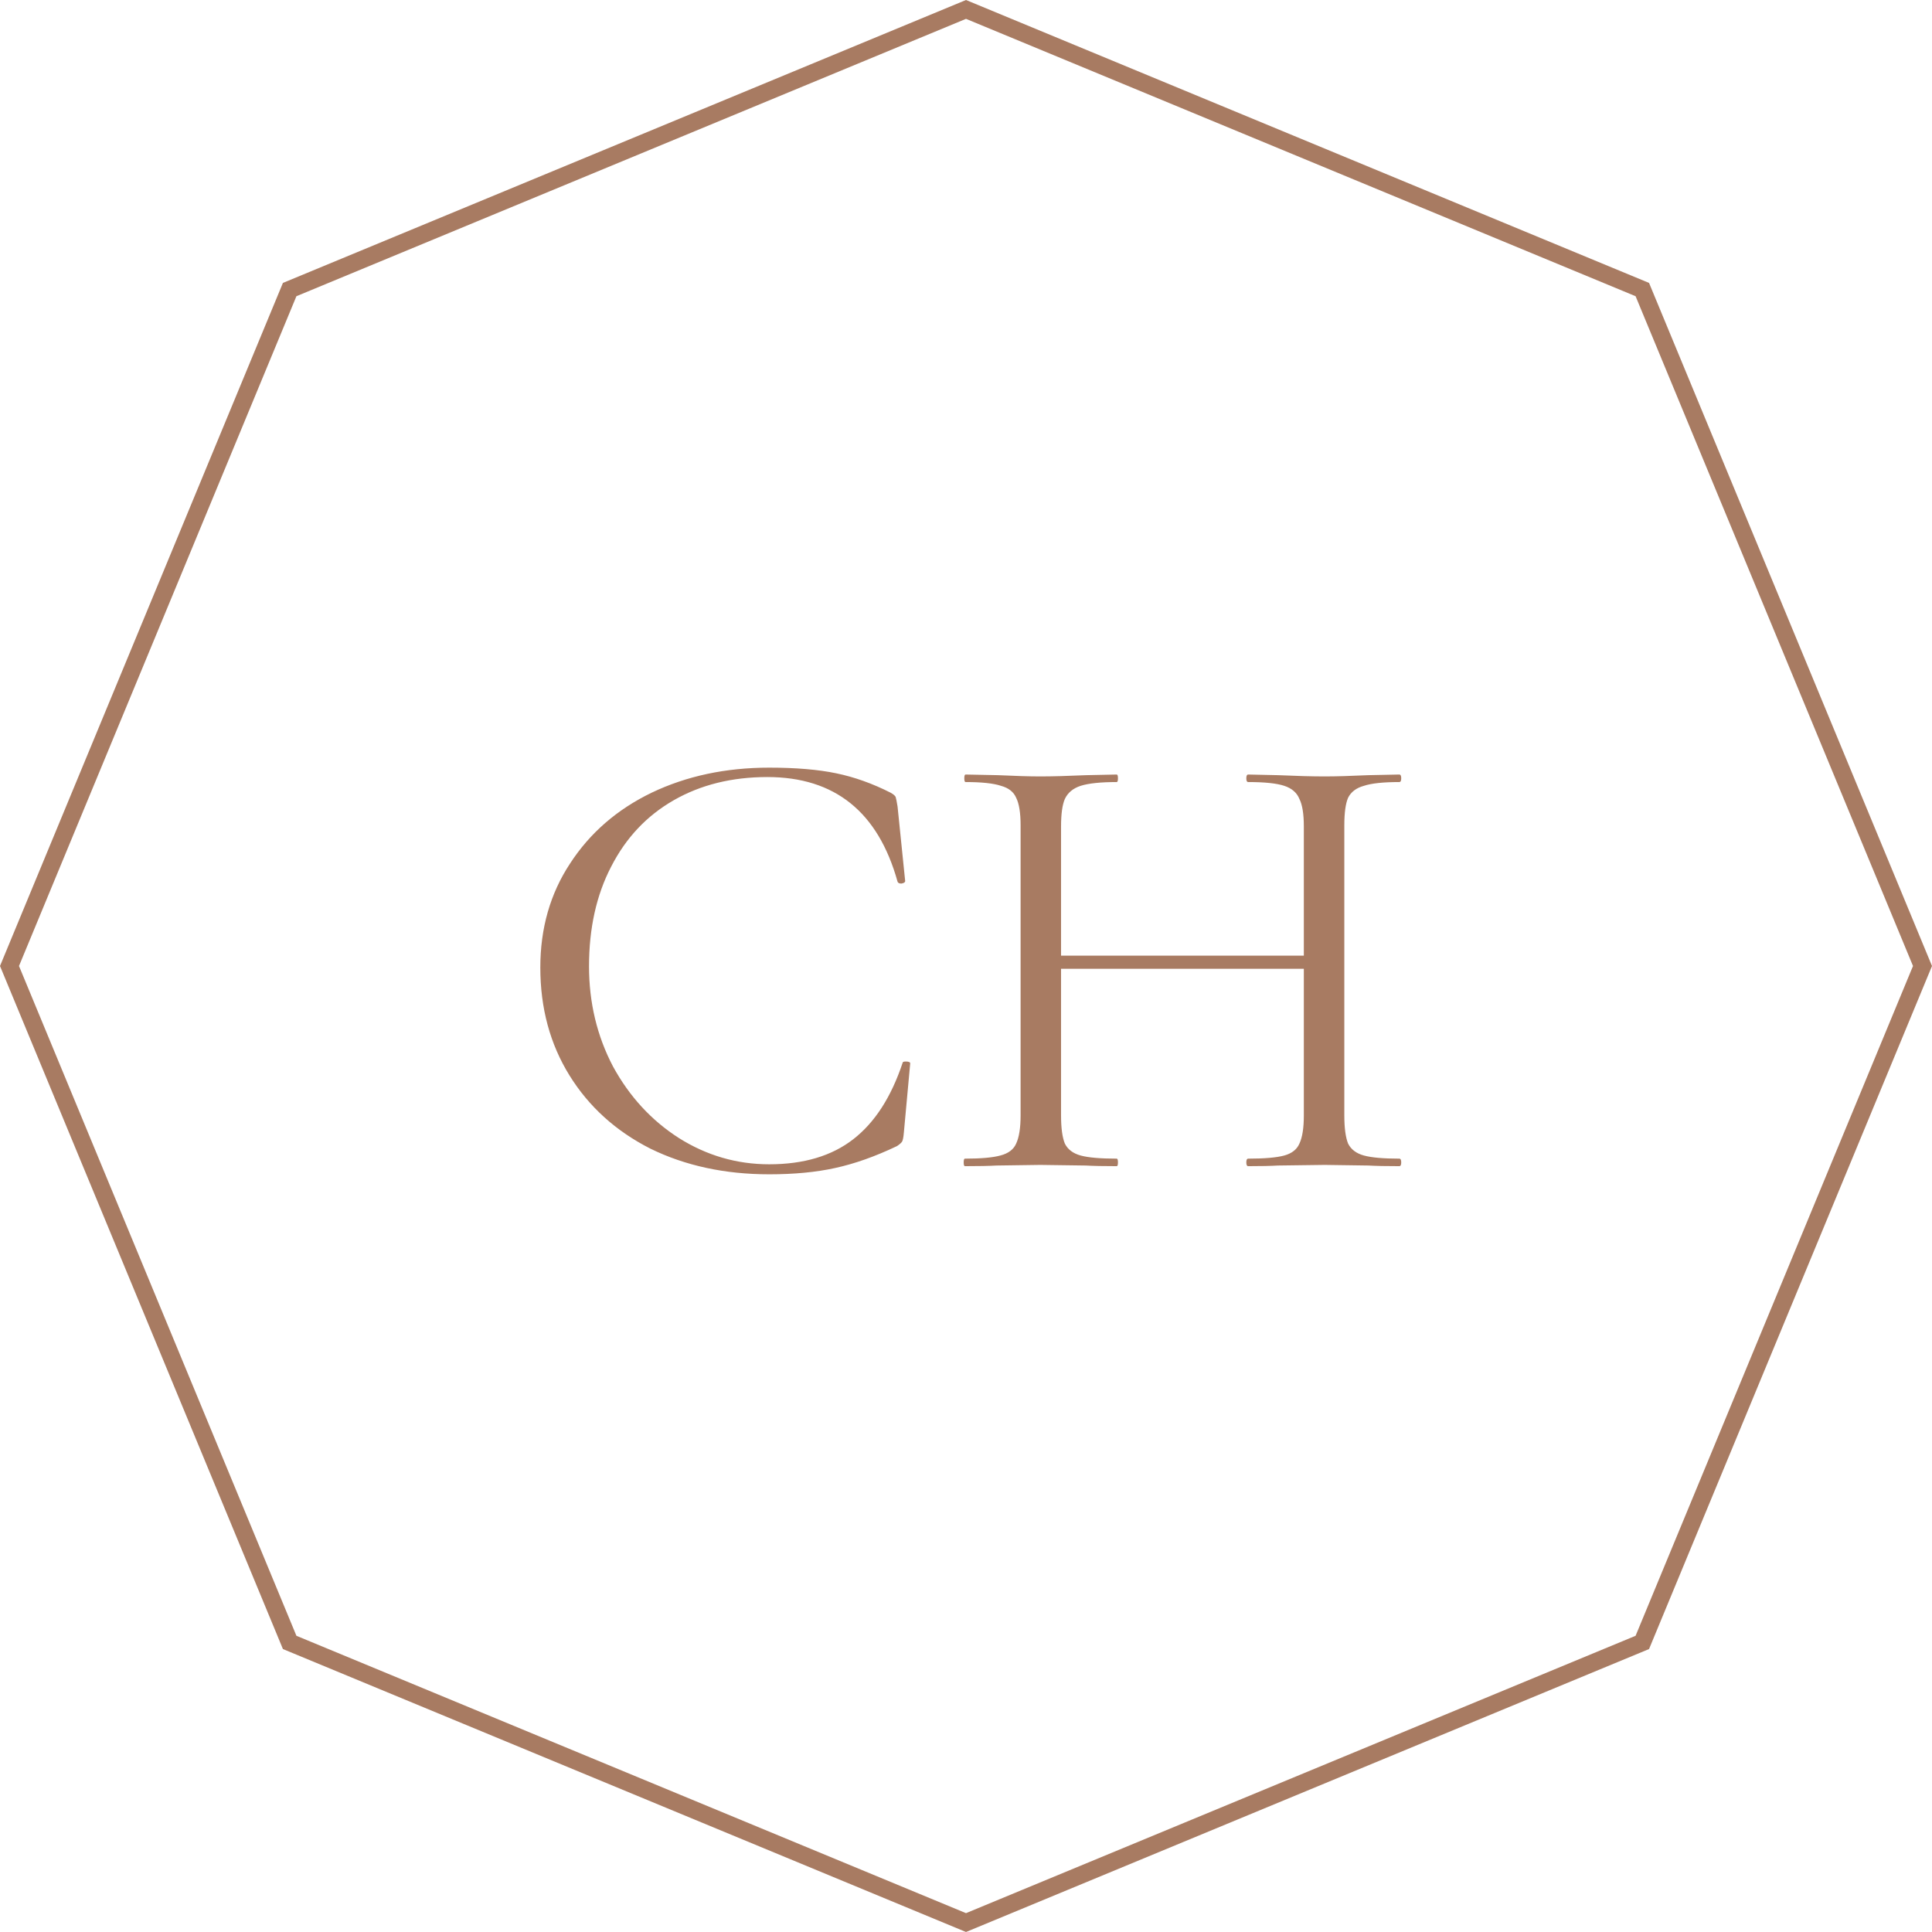
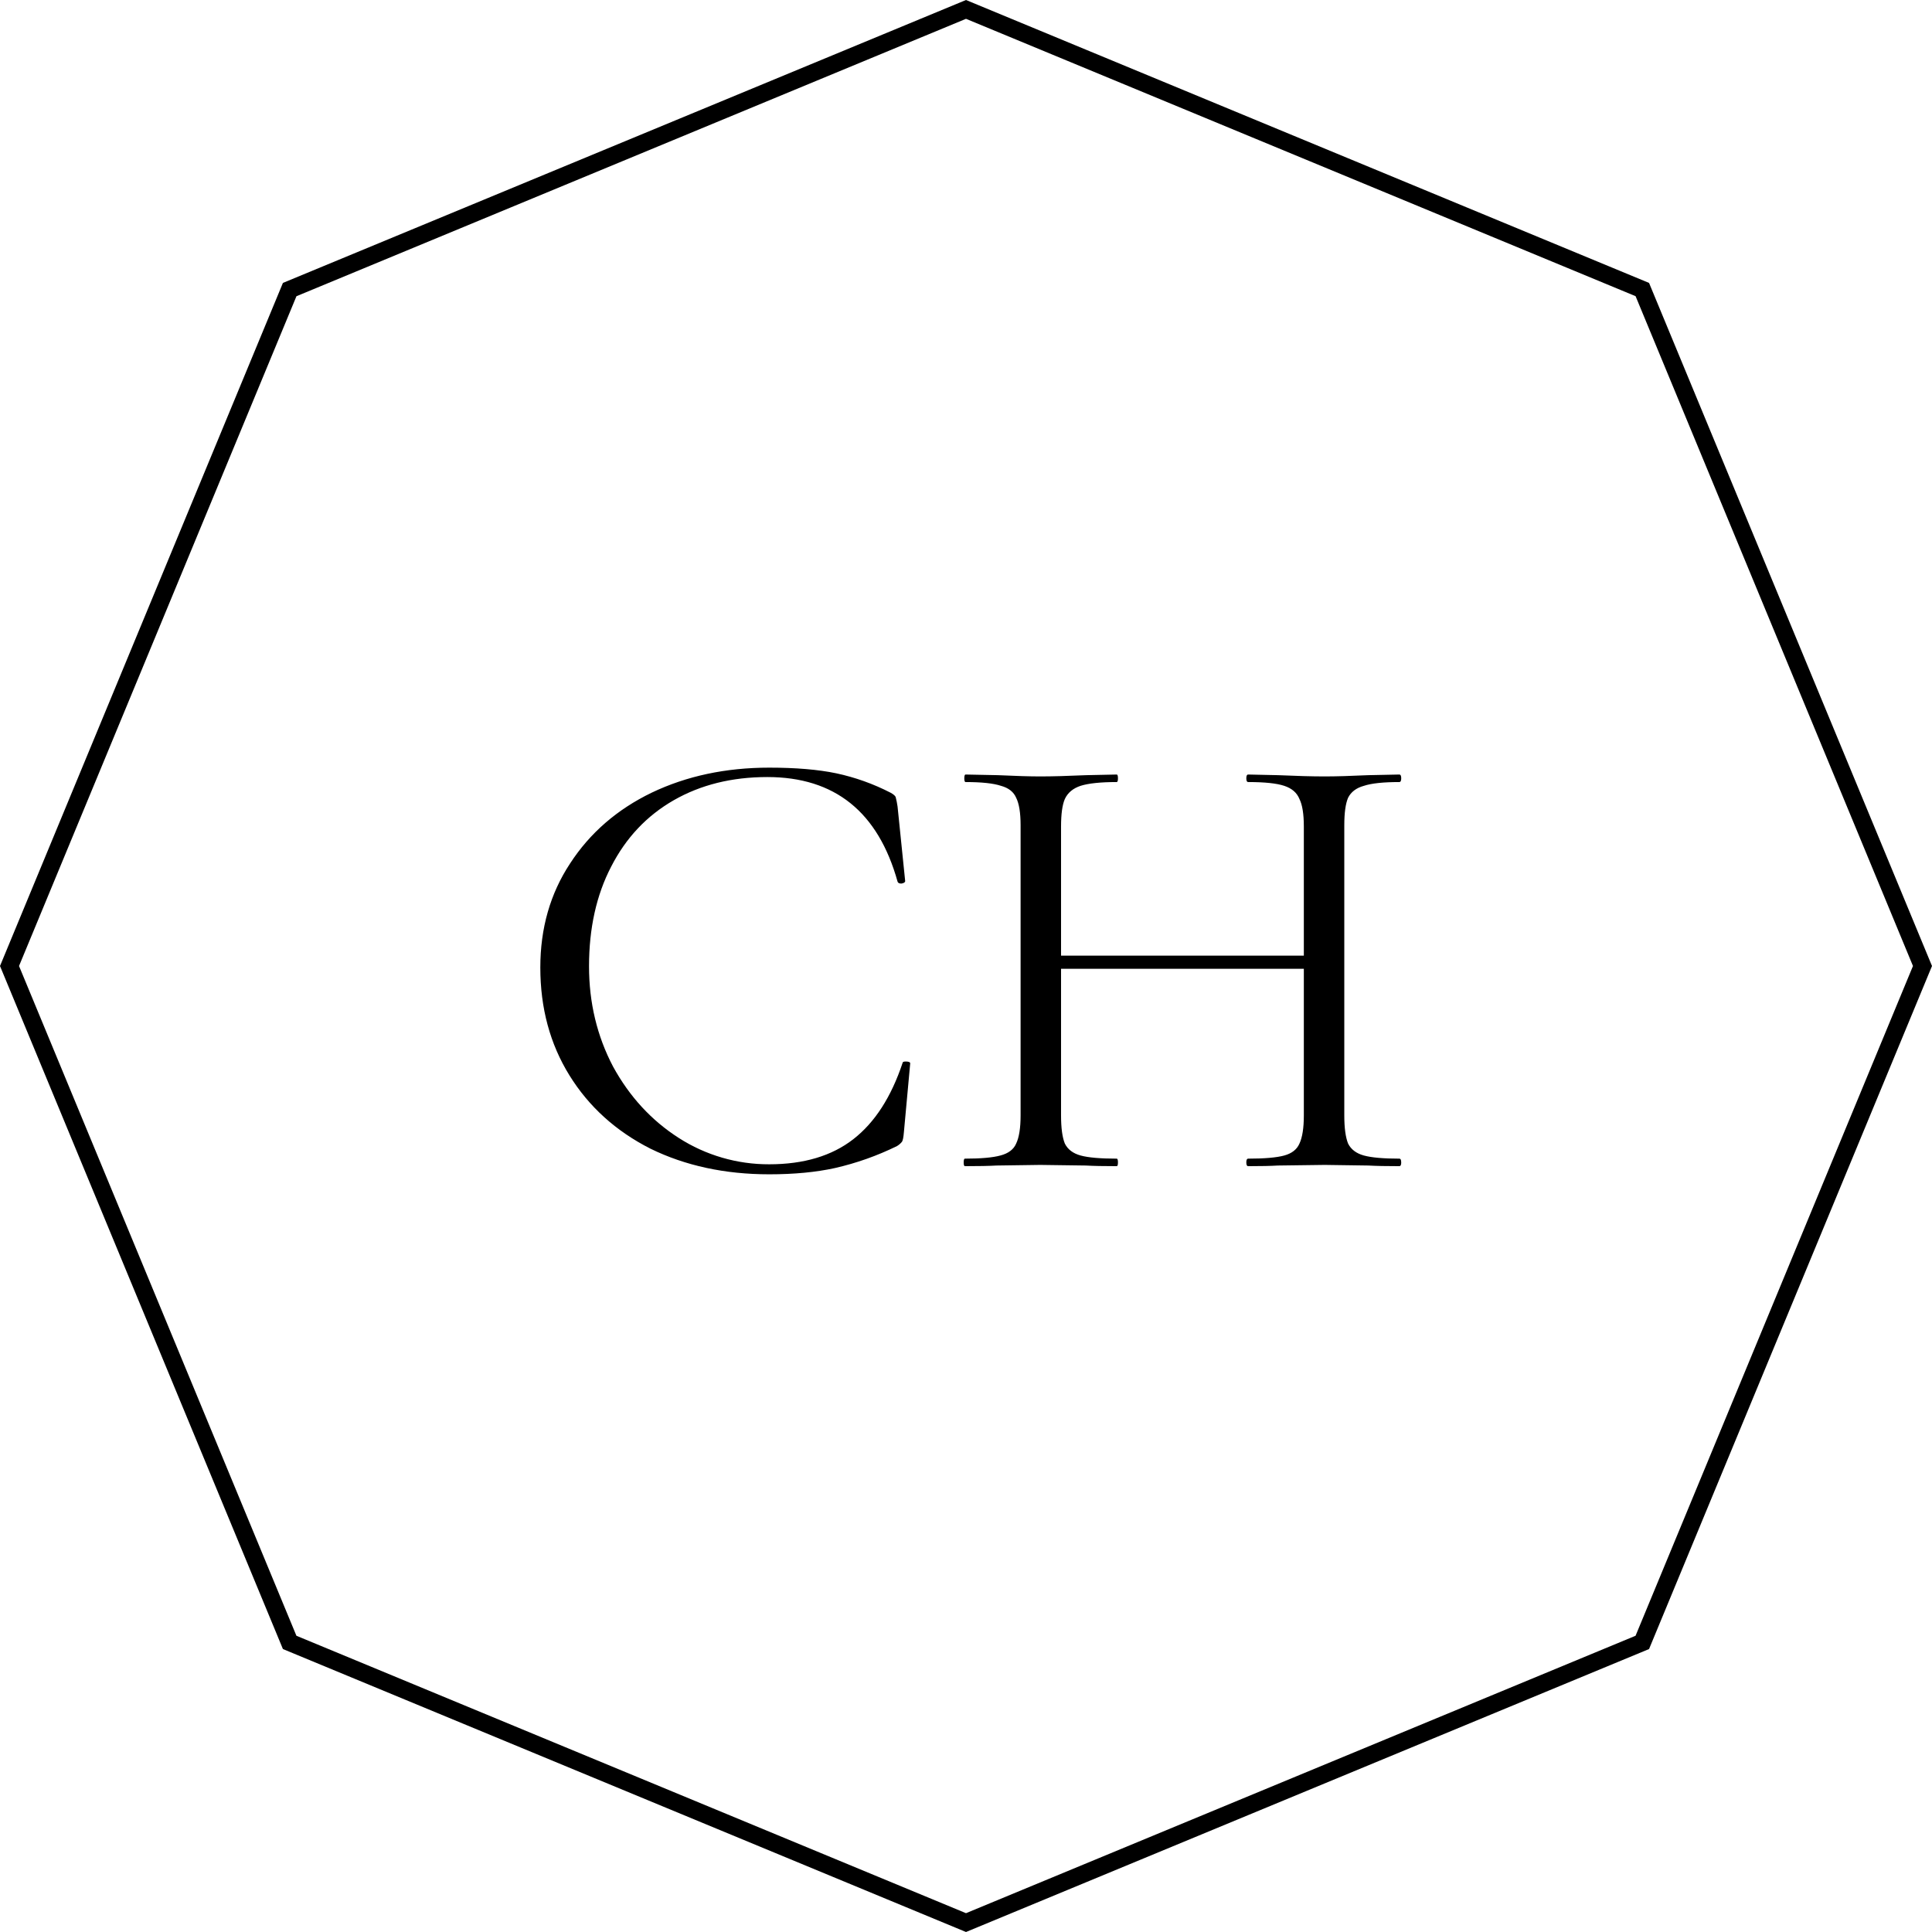
- <svg xmlns="http://www.w3.org/2000/svg" width="66" height="66" viewBox="0 0 66 66" fill="none">
-   <path fill-rule="evenodd" clip-rule="evenodd" d="M10.126 10.119L33 0.644L55.874 10.119L65.351 33L55.874 55.881L33 65.356L10.126 55.881L0.649 33L10.126 10.119ZM33 0L56.334 9.665L66 33L56.334 56.334L33 66L9.665 56.334L0 33L9.665 9.665L33 0ZM28.567 26.417C27.948 26.288 27.185 26.224 26.278 26.224C24.794 26.224 23.455 26.509 22.26 27.08C21.079 27.651 20.15 28.457 19.474 29.499C18.797 30.526 18.458 31.711 18.458 33.052C18.458 34.437 18.79 35.664 19.452 36.734C20.114 37.804 21.036 38.639 22.217 39.239C23.412 39.824 24.766 40.116 26.278 40.116C27.127 40.116 27.876 40.045 28.524 39.902C29.186 39.759 29.892 39.51 30.641 39.153C30.727 39.096 30.785 39.046 30.814 39.003C30.842 38.96 30.864 38.853 30.878 38.682L31.094 36.327C31.094 36.285 31.044 36.263 30.943 36.263C30.871 36.263 30.835 36.277 30.835 36.306C30.446 37.476 29.885 38.347 29.15 38.917C28.416 39.488 27.458 39.774 26.278 39.774C25.169 39.774 24.139 39.474 23.189 38.875C22.253 38.275 21.504 37.462 20.942 36.434C20.395 35.393 20.122 34.251 20.122 33.01C20.122 31.711 20.374 30.576 20.878 29.606C21.382 28.621 22.094 27.865 23.016 27.337C23.938 26.809 25.003 26.545 26.213 26.545C28.517 26.545 30 27.737 30.662 30.12C30.677 30.163 30.72 30.184 30.792 30.184C30.878 30.17 30.922 30.141 30.922 30.098L30.662 27.551C30.634 27.38 30.612 27.273 30.598 27.23C30.583 27.187 30.526 27.137 30.425 27.08C29.806 26.766 29.186 26.545 28.567 26.417ZM47.868 39.709C47.868 39.624 47.846 39.581 47.803 39.581C47.256 39.581 46.853 39.545 46.593 39.474C46.334 39.403 46.154 39.267 46.053 39.067C45.967 38.853 45.924 38.532 45.924 38.104V28.193C45.924 27.765 45.967 27.451 46.053 27.252C46.154 27.052 46.334 26.916 46.593 26.845C46.853 26.759 47.256 26.716 47.803 26.716C47.846 26.716 47.868 26.674 47.868 26.588C47.868 26.502 47.846 26.459 47.803 26.459L46.745 26.481C46.14 26.509 45.643 26.524 45.254 26.524C44.822 26.524 44.289 26.509 43.656 26.481L42.641 26.459C42.597 26.459 42.576 26.502 42.576 26.588C42.576 26.674 42.597 26.716 42.641 26.716C43.202 26.716 43.613 26.759 43.872 26.845C44.131 26.93 44.304 27.08 44.39 27.294C44.491 27.494 44.541 27.808 44.541 28.236V32.646H36.247V28.236C36.247 27.808 36.29 27.494 36.377 27.294C36.477 27.08 36.657 26.93 36.917 26.845C37.19 26.759 37.601 26.716 38.148 26.716C38.177 26.716 38.191 26.674 38.191 26.588C38.191 26.502 38.177 26.459 38.148 26.459L37.111 26.481C36.477 26.509 35.952 26.524 35.534 26.524C35.174 26.524 34.692 26.509 34.087 26.481L32.985 26.459C32.957 26.459 32.942 26.502 32.942 26.588C32.942 26.674 32.957 26.716 32.985 26.716C33.533 26.716 33.936 26.759 34.195 26.845C34.454 26.916 34.627 27.052 34.713 27.252C34.814 27.451 34.865 27.765 34.865 28.193V38.104C34.865 38.532 34.814 38.853 34.713 39.067C34.627 39.267 34.447 39.403 34.173 39.474C33.914 39.545 33.511 39.581 32.964 39.581C32.935 39.581 32.921 39.624 32.921 39.709C32.921 39.795 32.935 39.838 32.964 39.838C33.425 39.838 33.785 39.831 34.044 39.816L35.534 39.795L37.089 39.816C37.349 39.831 37.701 39.838 38.148 39.838C38.177 39.838 38.191 39.795 38.191 39.709C38.191 39.624 38.177 39.581 38.148 39.581C37.586 39.581 37.176 39.545 36.917 39.474C36.657 39.403 36.477 39.267 36.377 39.067C36.29 38.853 36.247 38.532 36.247 38.104V33.095H44.541V38.104C44.541 38.532 44.491 38.853 44.39 39.067C44.304 39.267 44.131 39.403 43.872 39.474C43.613 39.545 43.202 39.581 42.641 39.581C42.597 39.581 42.576 39.624 42.576 39.709C42.576 39.795 42.597 39.838 42.641 39.838C43.073 39.838 43.411 39.831 43.656 39.816L45.254 39.795L46.745 39.816C47.004 39.831 47.357 39.838 47.803 39.838C47.846 39.838 47.868 39.795 47.868 39.709Z" fill="#A87B62" />
+ <svg xmlns="http://www.w3.org/2000/svg" width="66" height="66" fill="none">
+   <path fill-rule="evenodd" clip-rule="evenodd" d="M10.126 10.12L33 .643l22.874 9.475L65.35 33l-9.477 22.88L33 65.357 10.126 55.88.65 33l9.477-22.88zM33 0l23.334 9.665L66 33l-9.666 23.334L33 66 9.665 56.334 0 33 9.665 9.665 33 0zm-4.433 26.417c-.619-.129-1.382-.193-2.29-.193-1.483 0-2.822.285-4.017.856-1.18.571-2.11 1.377-2.786 2.419-.677 1.027-1.016 2.212-1.016 3.553 0 1.385.332 2.612.994 3.682.662 1.07 1.584 1.905 2.765 2.505 1.195.585 2.549.877 4.06.877.85 0 1.599-.071 2.247-.214a9.692 9.692 0 002.117-.75.633.633 0 00.173-.149c.028-.043.05-.15.064-.321l.216-2.355c0-.042-.05-.064-.15-.064-.073 0-.109.014-.109.043-.389 1.17-.95 2.04-1.685 2.611-.734.571-1.692.857-2.872.857a5.68 5.68 0 01-3.09-.9c-.935-.599-1.684-1.412-2.246-2.44-.547-1.041-.82-2.183-.82-3.424 0-1.3.252-2.434.756-3.404.504-.985 1.216-1.74 2.138-2.269.922-.528 1.987-.792 3.197-.792 2.304 0 3.787 1.192 4.45 3.575.014.043.057.064.129.064.086-.014.13-.043.13-.086l-.26-2.547a2.893 2.893 0 00-.064-.32c-.015-.044-.072-.094-.173-.15a7.457 7.457 0 00-1.858-.664zm19.3 13.292c0-.085-.02-.128-.064-.128-.547 0-.95-.036-1.21-.107-.259-.071-.439-.207-.54-.407-.086-.214-.13-.535-.13-.963v-9.91c0-.429.044-.743.13-.942.101-.2.281-.336.54-.407.26-.086.663-.129 1.21-.129.043 0 .065-.043.065-.128 0-.086-.022-.129-.065-.129l-1.058.022c-.605.028-1.102.043-1.49.043-.433 0-.966-.015-1.6-.043l-1.014-.022c-.044 0-.065.043-.065.129 0 .085.021.128.065.128.561 0 .972.043 1.23.129.26.085.433.235.52.45.1.2.15.513.15.941v4.41h-8.294v-4.41c0-.428.043-.742.13-.942.1-.214.28-.364.54-.45.273-.085.684-.128 1.23-.128.03 0 .044-.043.044-.128 0-.086-.014-.129-.043-.129l-1.037.022c-.634.028-1.16.043-1.577.043-.36 0-.842-.015-1.447-.043l-1.102-.022c-.028 0-.043.043-.043.129 0 .085.015.128.043.128.548 0 .95.043 1.21.129.26.071.432.207.518.407.101.2.152.513.152.941v9.911c0 .428-.05.75-.152.963-.086.2-.266.336-.54.407-.259.071-.662.107-1.21.107-.028 0-.042.043-.042.128 0 .086.014.129.043.129.46 0 .82-.007 1.08-.022l1.49-.021 1.555.021c.26.015.612.022 1.059.022.029 0 .043-.043.043-.129 0-.085-.014-.128-.043-.128-.562 0-.972-.036-1.231-.107-.26-.071-.44-.207-.54-.407-.087-.214-.13-.535-.13-.963v-5.009h8.294v5.009c0 .428-.05.75-.15.963-.087.2-.26.336-.52.407-.258.071-.669.107-1.23.107-.044 0-.065.043-.065.128 0 .086.021.129.065.129.432 0 .77-.007 1.015-.022l1.598-.021 1.49.021c.26.015.613.022 1.059.022.043 0 .065-.043.065-.129z" fill="currentColor" />
</svg>
